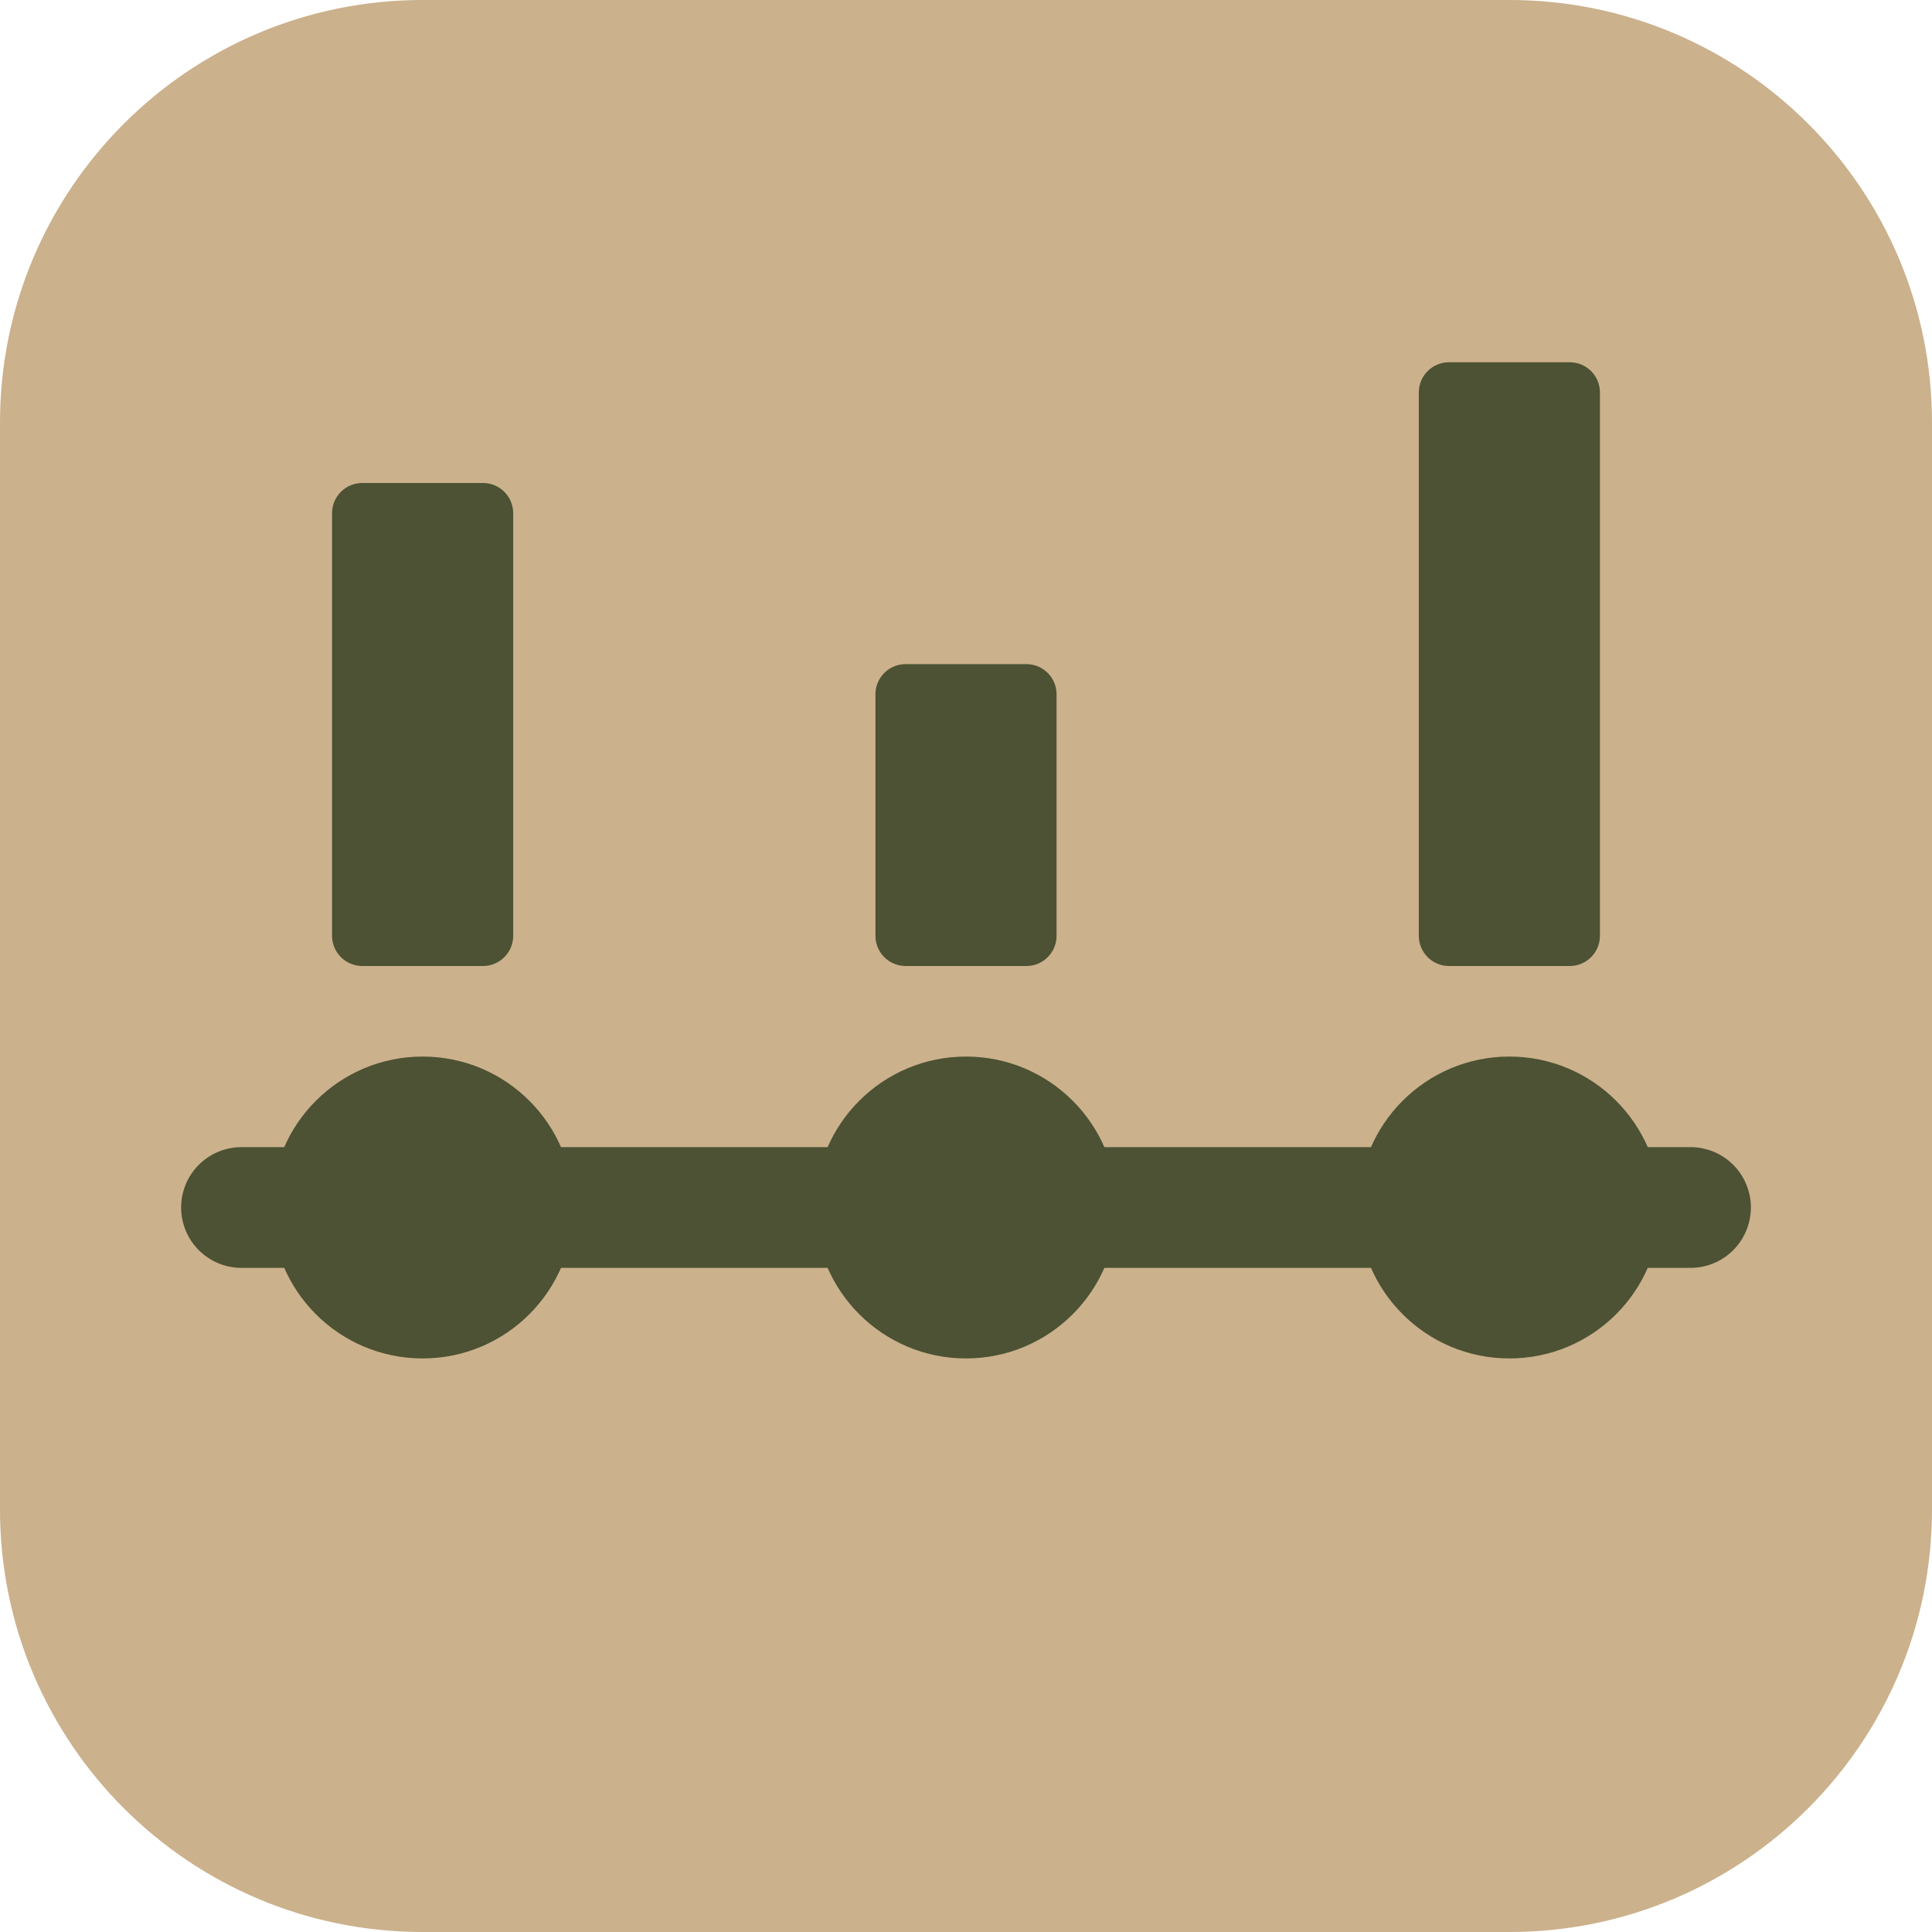
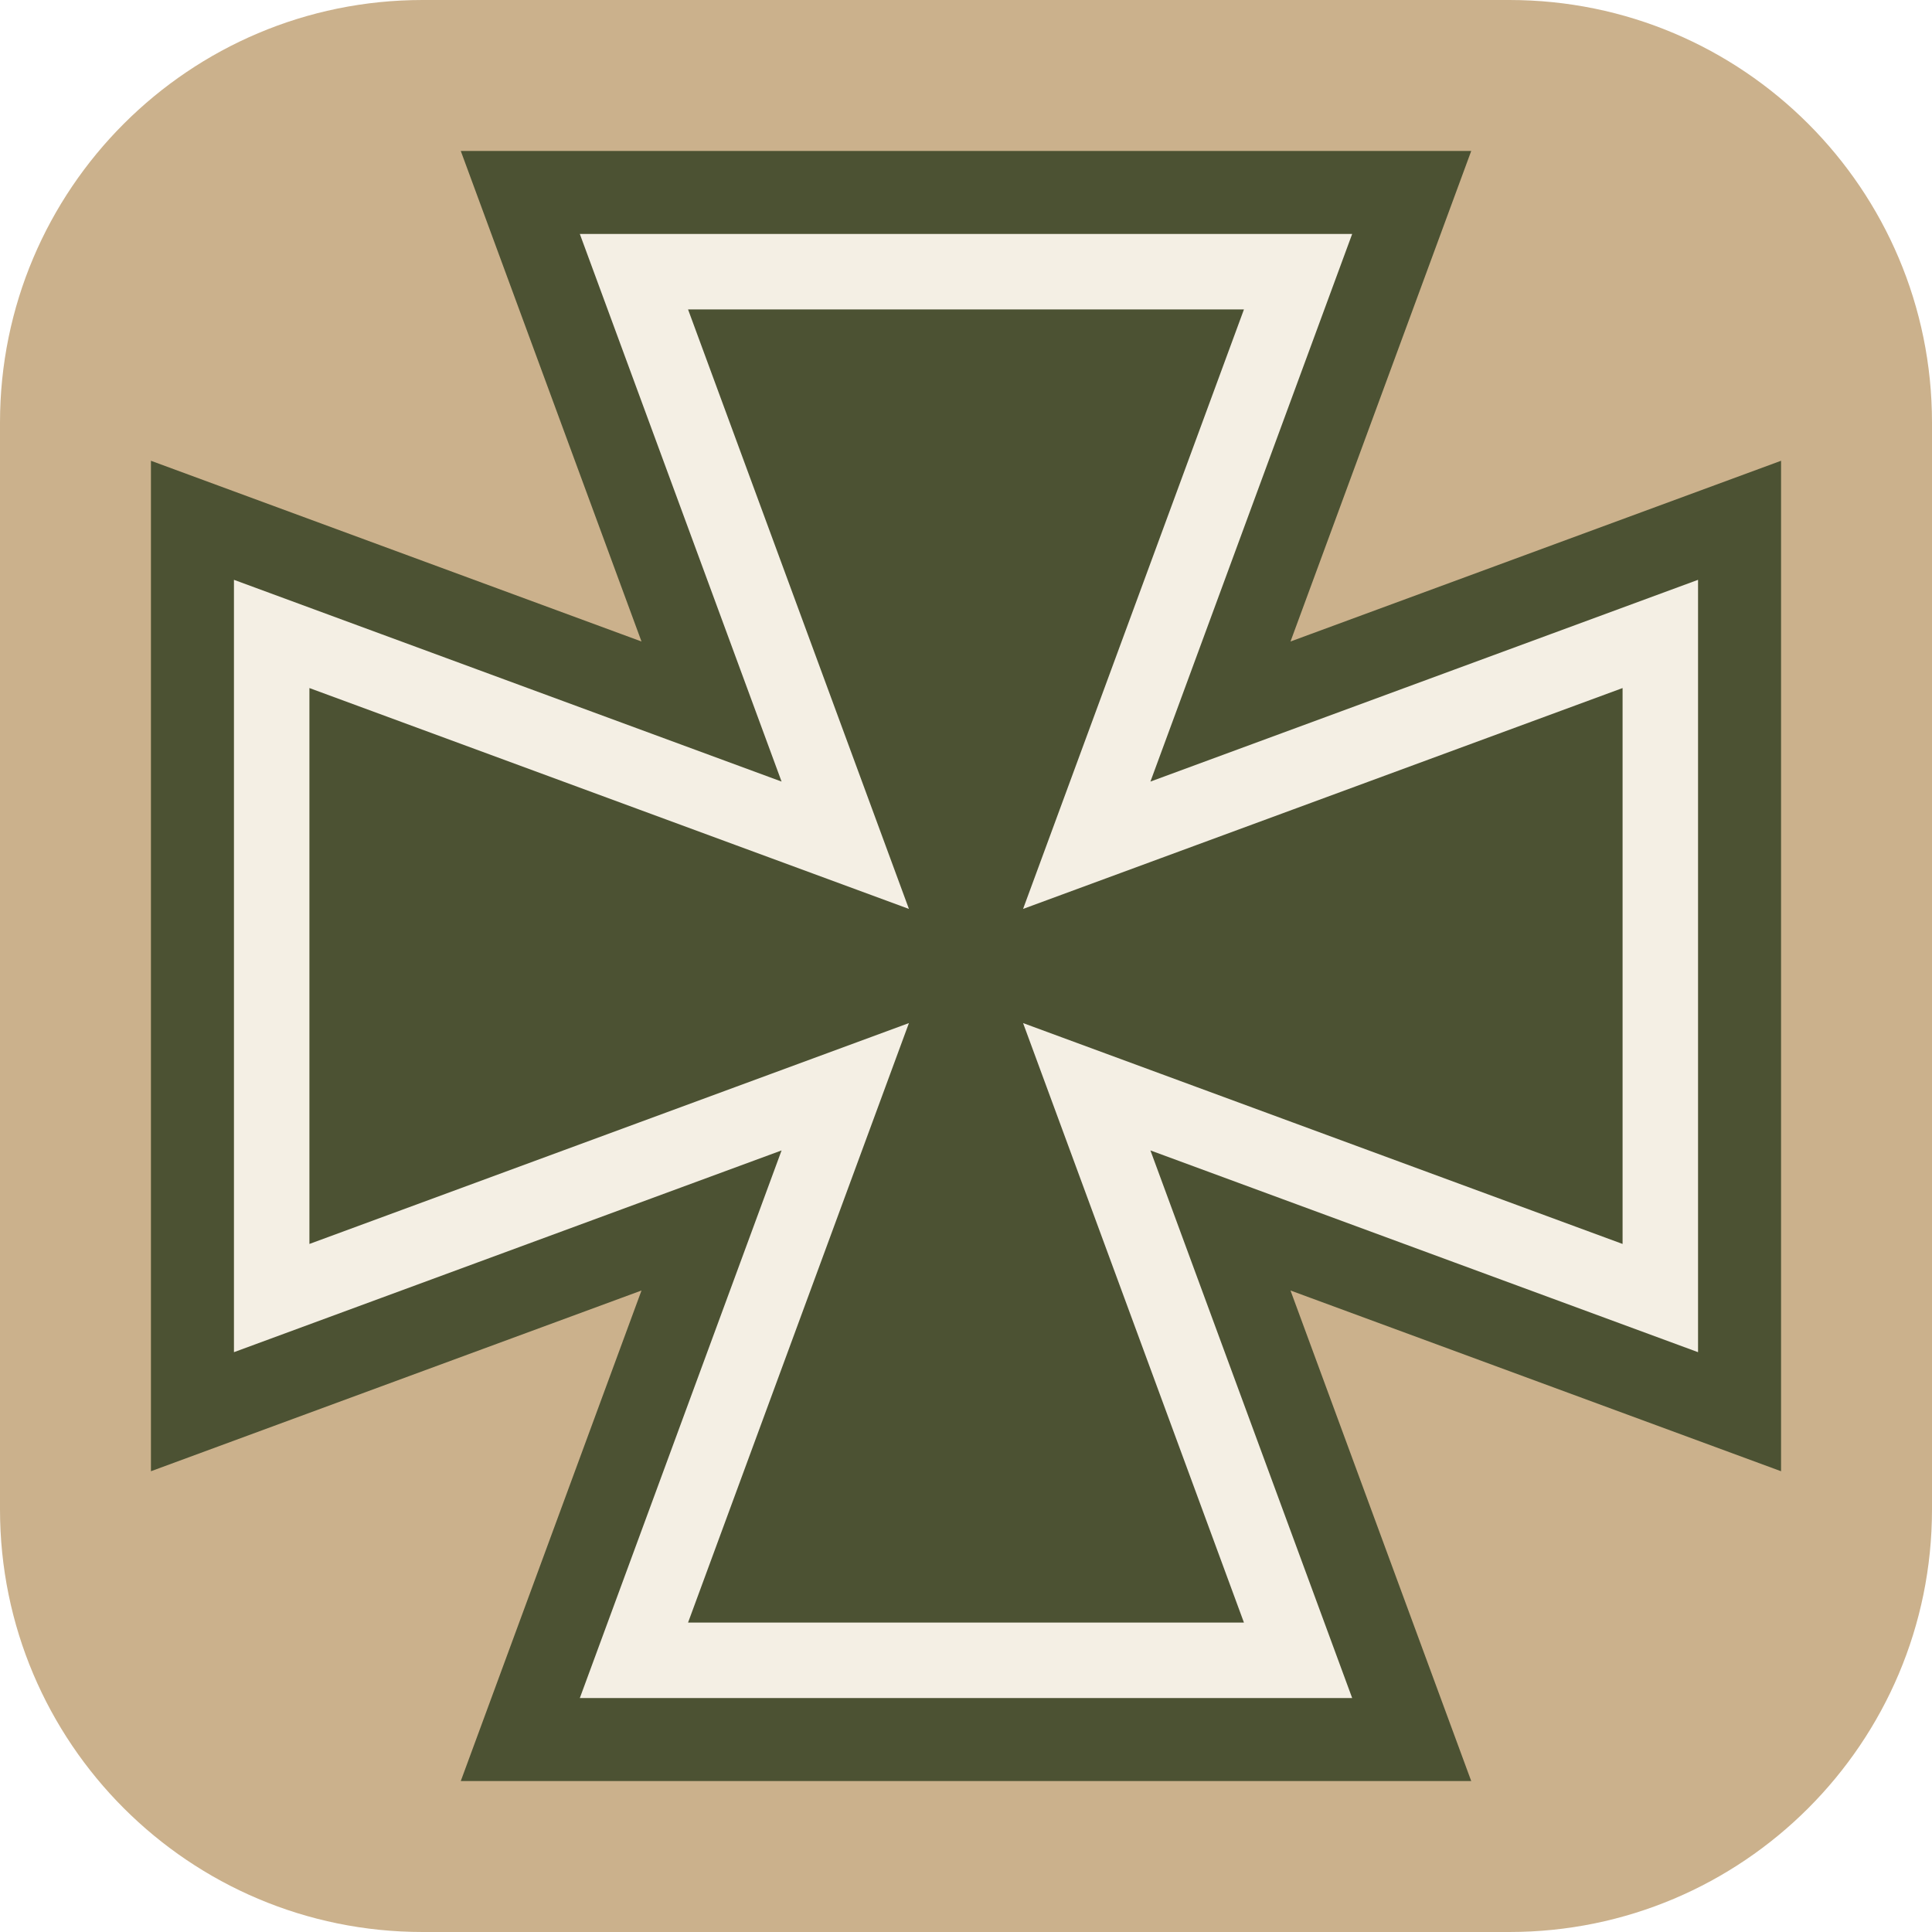
<svg xmlns="http://www.w3.org/2000/svg" viewBox="0 0 64 64">
  <rect width="64" height="64" rx="14" fill="#CBB18C" />
-   <path d="M8 40H56" stroke="#4C5233" stroke-width="4" stroke-linecap="round" />
-   <g fill="#4C5233">
-     <circle cx="14" cy="40" r="5" />
-     <circle cx="32" cy="40" r="5" />
-     <circle cx="50" cy="40" r="5" />
-     <rect x="11" y="16" width="6" height="16" rx="1" />
-     <rect x="29" y="22" width="6" height="10" rx="1" />
-     <rect x="47" y="12" width="6" height="20" rx="1" />
-   </g>
+   <path d="M21 9H43L36 28L55 21V43L36 36L43 55H21L28 36L9 43V21L28 28Z" fill="#4C5233" stroke="#4C5233" stroke-width="8" stroke-linejoin="miter" />
+   <path d="M21 9H43L36 28L55 21V43L36 36L43 55H21L28 36L9 43V21L28 28Z" fill="#4C5233" stroke="#F4EFE4" stroke-width="2.5" stroke-linejoin="miter" />
</svg>
